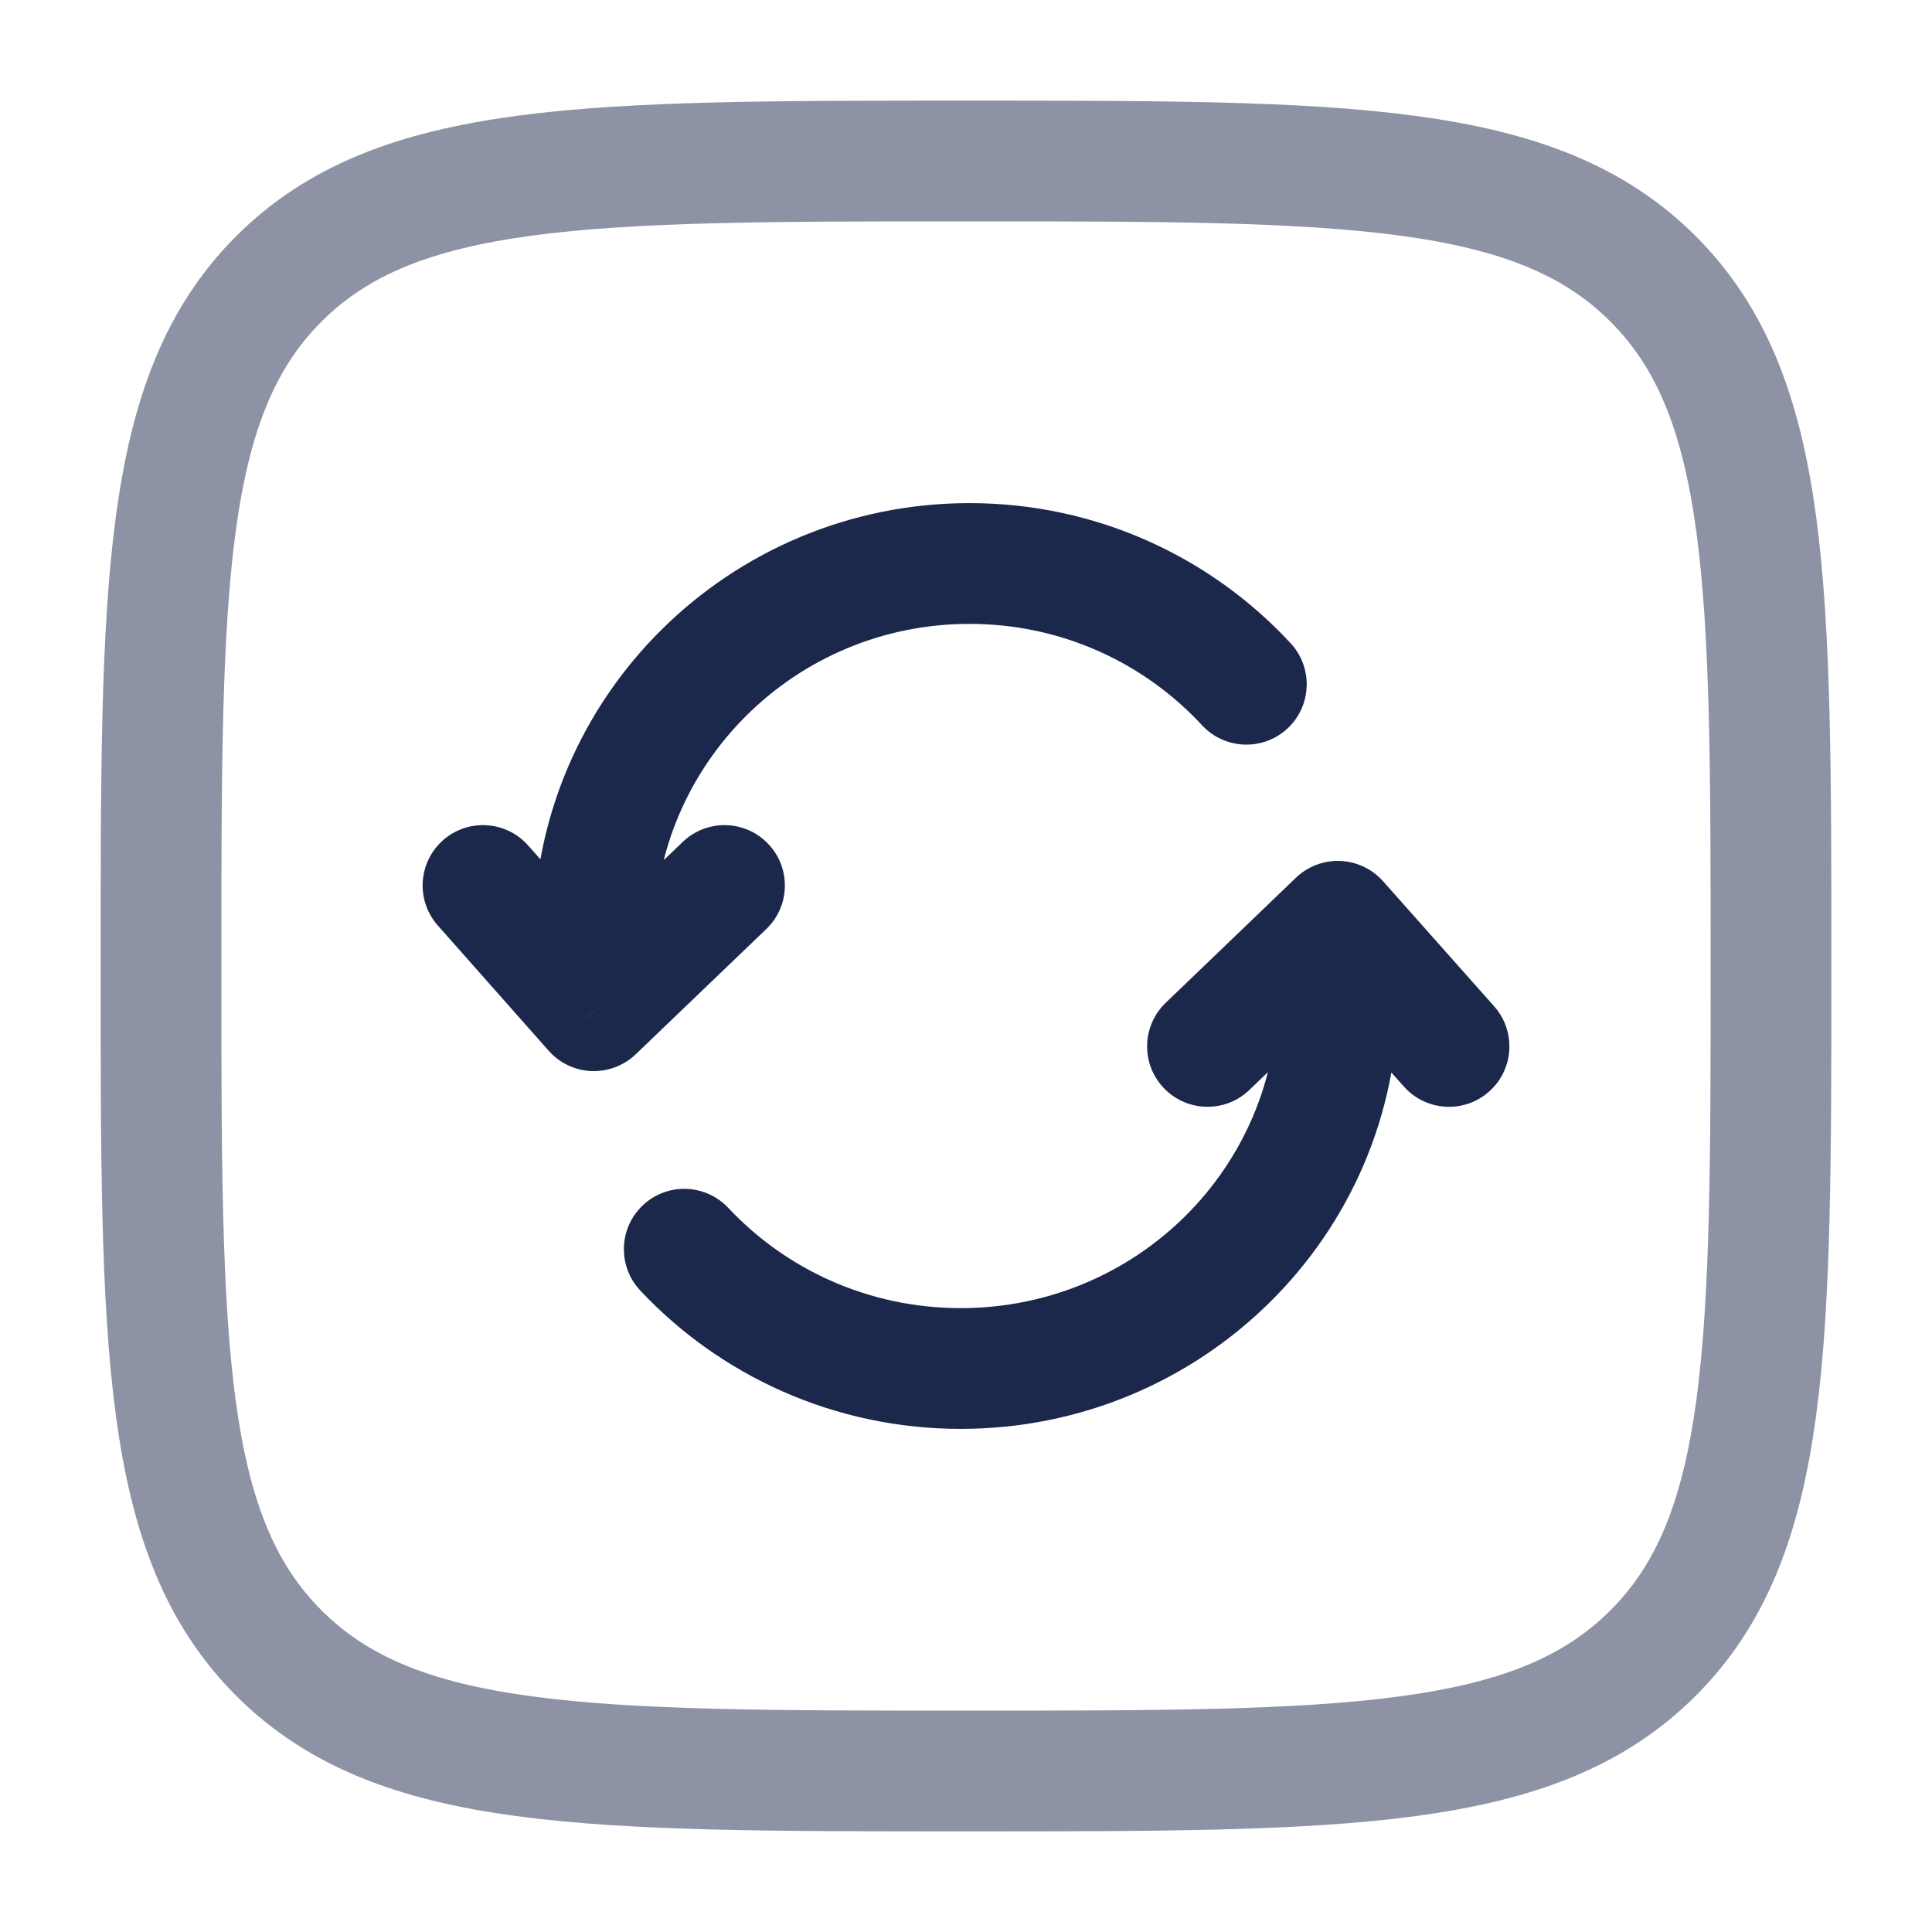
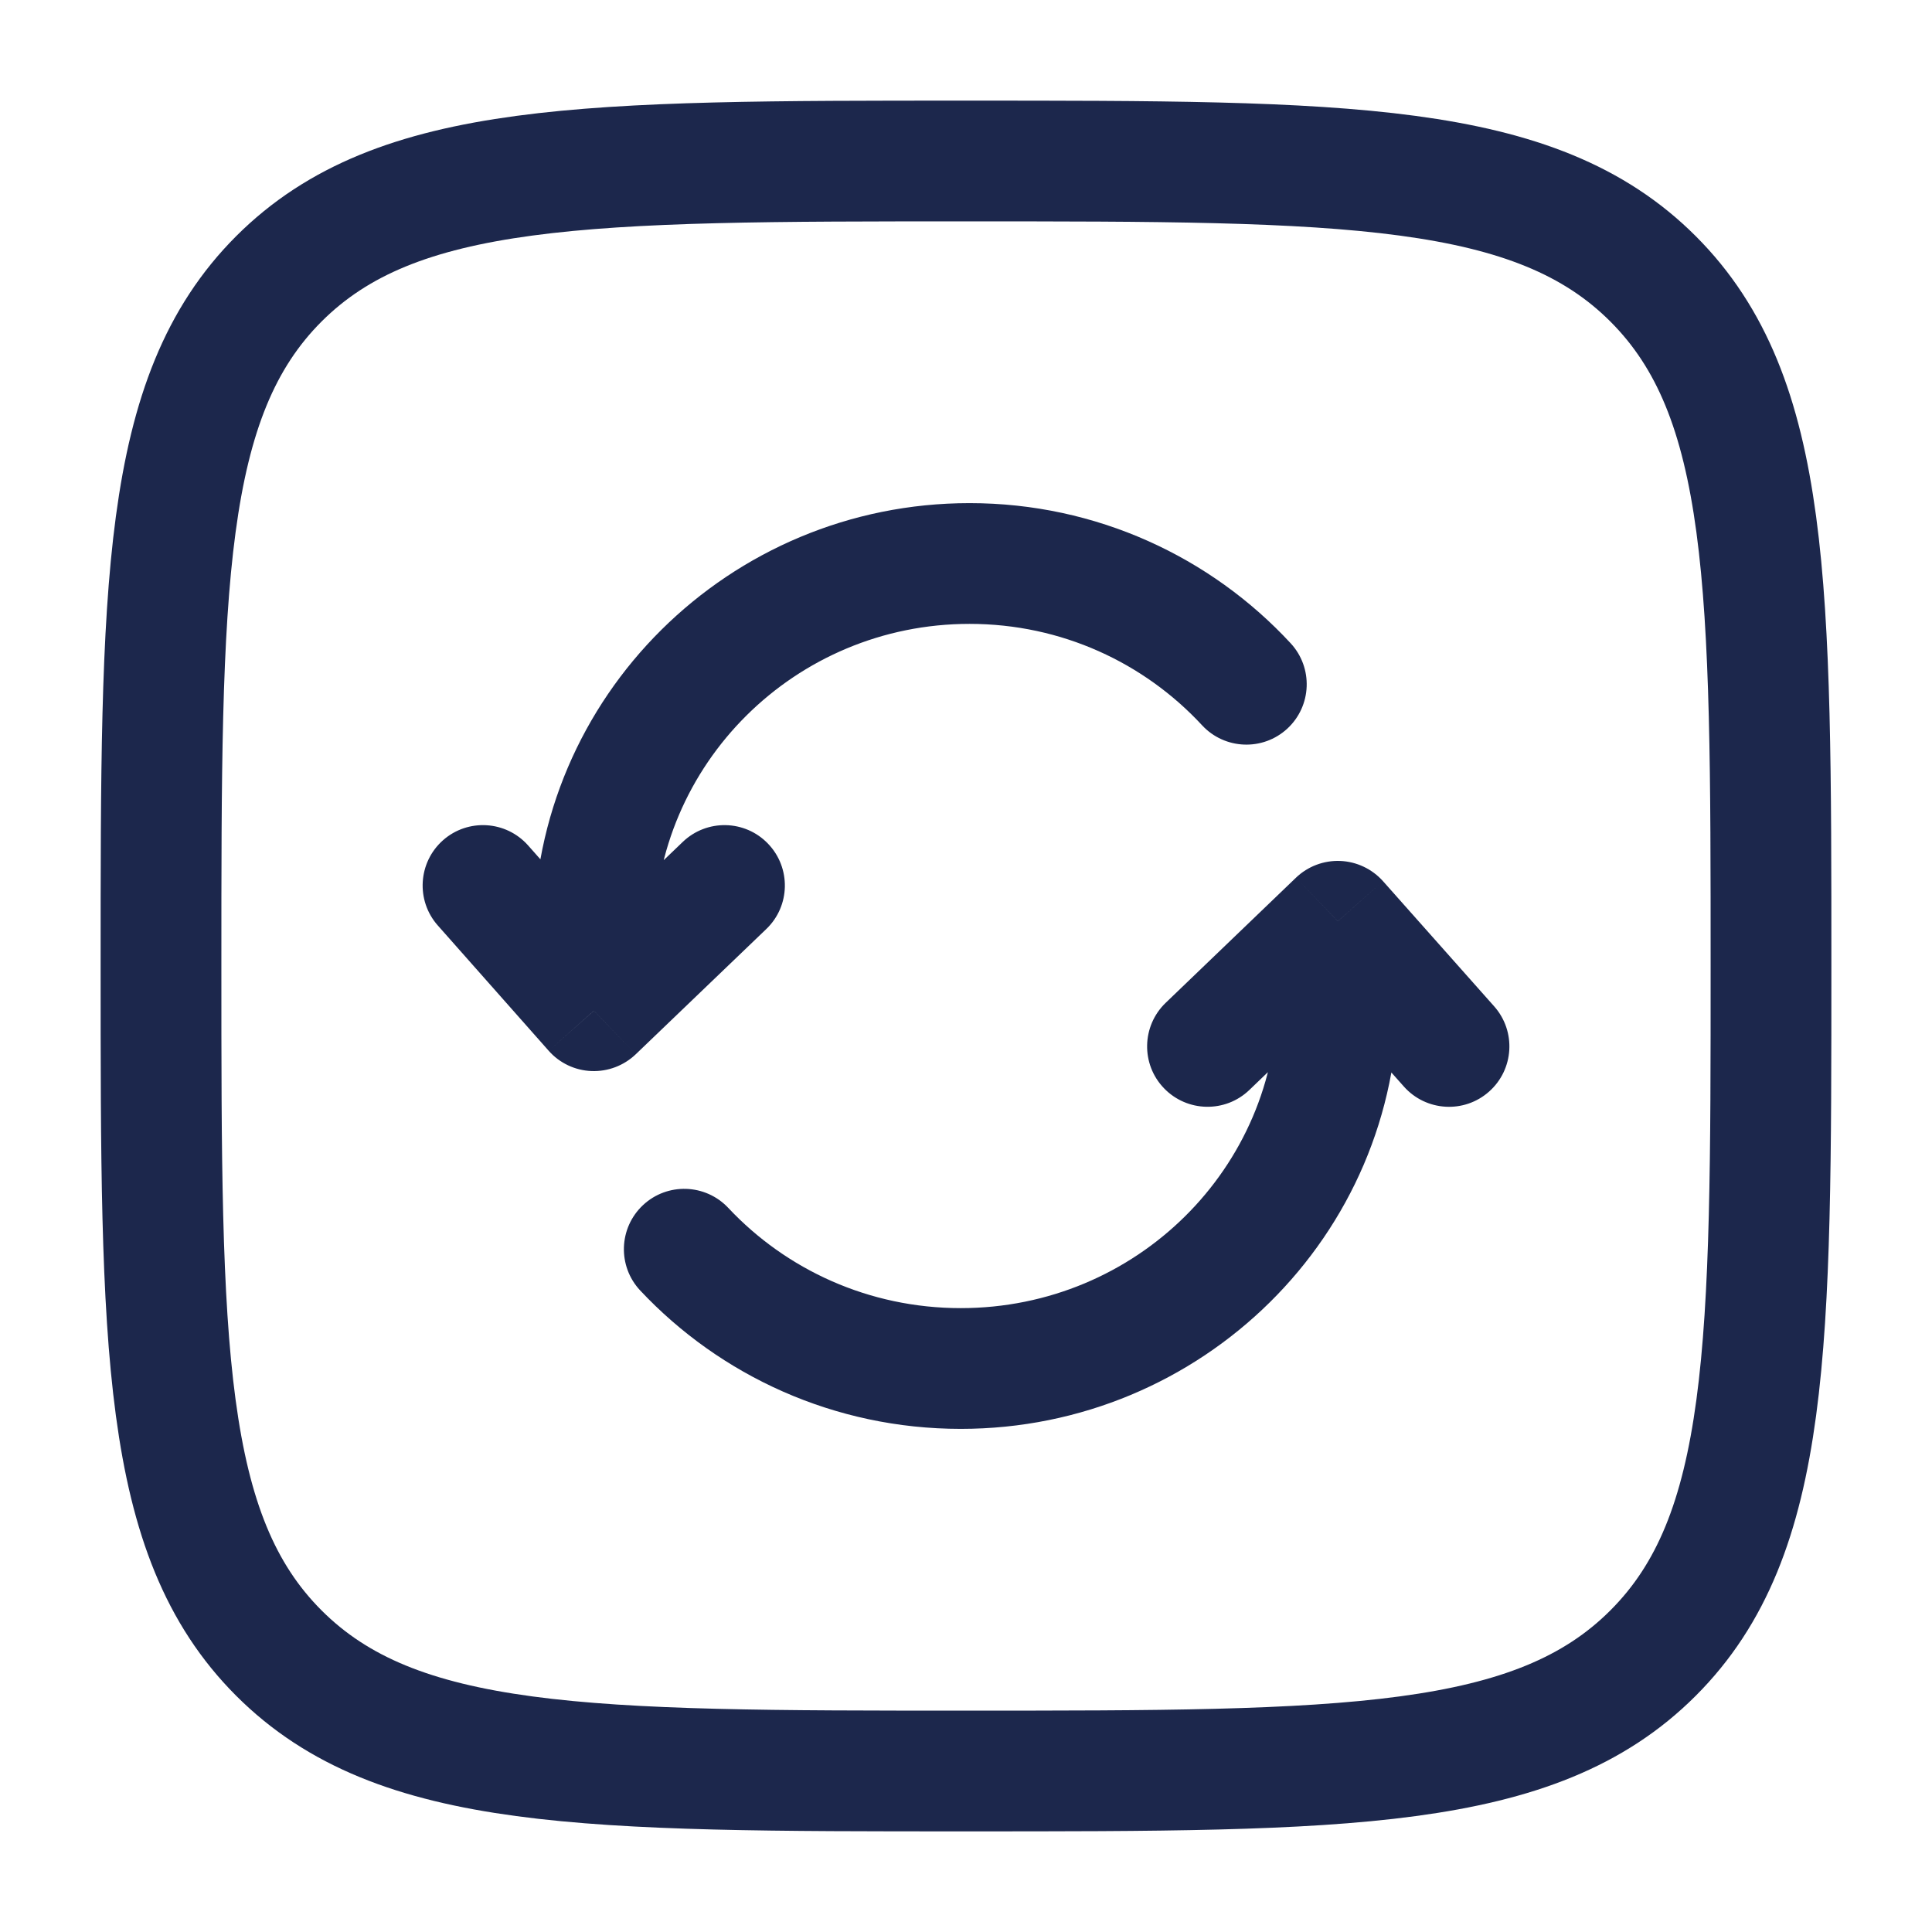
<svg xmlns="http://www.w3.org/2000/svg" width="800px" height="800px" viewBox="0 0 24 24" fill="none">
  <path d="M7.378 11.63H6.628H7.378ZM7.378 12.556L6.816 13.053C6.951 13.206 7.143 13.297 7.347 13.305C7.551 13.313 7.749 13.238 7.897 13.097L7.378 12.556ZM9.519 11.541C9.818 11.255 9.828 10.78 9.541 10.481C9.255 10.182 8.78 10.172 8.481 10.459L9.519 11.541ZM6.561 10.503C6.287 10.193 5.813 10.164 5.503 10.438C5.193 10.713 5.164 11.187 5.439 11.497L6.561 10.503ZM14.932 9.009C15.213 9.313 15.688 9.332 15.992 9.051C16.296 8.769 16.314 8.295 16.033 7.991L14.932 9.009ZM12.044 6.25C9.058 6.25 6.628 8.653 6.628 11.63H8.128C8.128 9.493 9.875 7.75 12.044 7.75V6.25ZM6.628 11.63L6.628 12.556H8.128L8.128 11.63H6.628ZM7.897 13.097L9.519 11.541L8.481 10.459L6.859 12.014L7.897 13.097ZM7.939 12.058L6.561 10.503L5.439 11.497L6.816 13.053L7.939 12.058ZM16.033 7.991C15.043 6.921 13.621 6.25 12.044 6.25V7.75C13.188 7.75 14.215 8.235 14.932 9.009L16.033 7.991Z" fill="#1C274C" />
  <path d="M16.619 11.444L17.18 10.946C17.044 10.794 16.852 10.703 16.648 10.695C16.445 10.687 16.246 10.762 16.099 10.903L16.619 11.444ZM14.48 12.458C14.182 12.745 14.172 13.22 14.459 13.518C14.746 13.817 15.221 13.827 15.52 13.54L14.48 12.458ZM17.439 13.497C17.714 13.807 18.189 13.835 18.498 13.56C18.808 13.285 18.836 12.811 18.561 12.501L17.439 13.497ZM9.047 15.005C8.763 14.703 8.289 14.688 7.987 14.971C7.685 15.255 7.67 15.729 7.953 16.031L9.047 15.005ZM11.935 17.75C14.928 17.75 17.369 15.35 17.369 12.37H15.869C15.869 14.505 14.116 16.25 11.935 16.25V17.75ZM17.369 12.37V11.444H15.869V12.37H17.369ZM16.099 10.903L14.48 12.458L15.52 13.54L17.138 11.985L16.099 10.903ZM16.058 11.943L17.439 13.497L18.561 12.501L17.18 10.946L16.058 11.943ZM7.953 16.031C8.945 17.088 10.364 17.75 11.935 17.75V16.25C10.792 16.25 9.765 15.77 9.047 15.005L7.953 16.031Z" fill="#1C274C" />
-   <path opacity="0.5" d="M2 12C2 7.286 2 4.929 3.464 3.464C4.929 2 7.286 2 12 2C16.714 2 19.071 2 20.535 3.464C22 4.929 22 7.286 22 12C22 16.714 22 19.071 20.535 20.535C19.071 22 16.714 22 12 22C7.286 22 4.929 22 3.464 20.535C2 19.071 2 16.714 2 12Z" stroke="#1C274C" stroke-width="1.5" />
+   <path opacity="1" d="M2 12C2 7.286 2 4.929 3.464 3.464C4.929 2 7.286 2 12 2C16.714 2 19.071 2 20.535 3.464C22 4.929 22 7.286 22 12C22 16.714 22 19.071 20.535 20.535C19.071 22 16.714 22 12 22C7.286 22 4.929 22 3.464 20.535C2 19.071 2 16.714 2 12Z" stroke="#1C274C" stroke-width="1.5" />
</svg>
